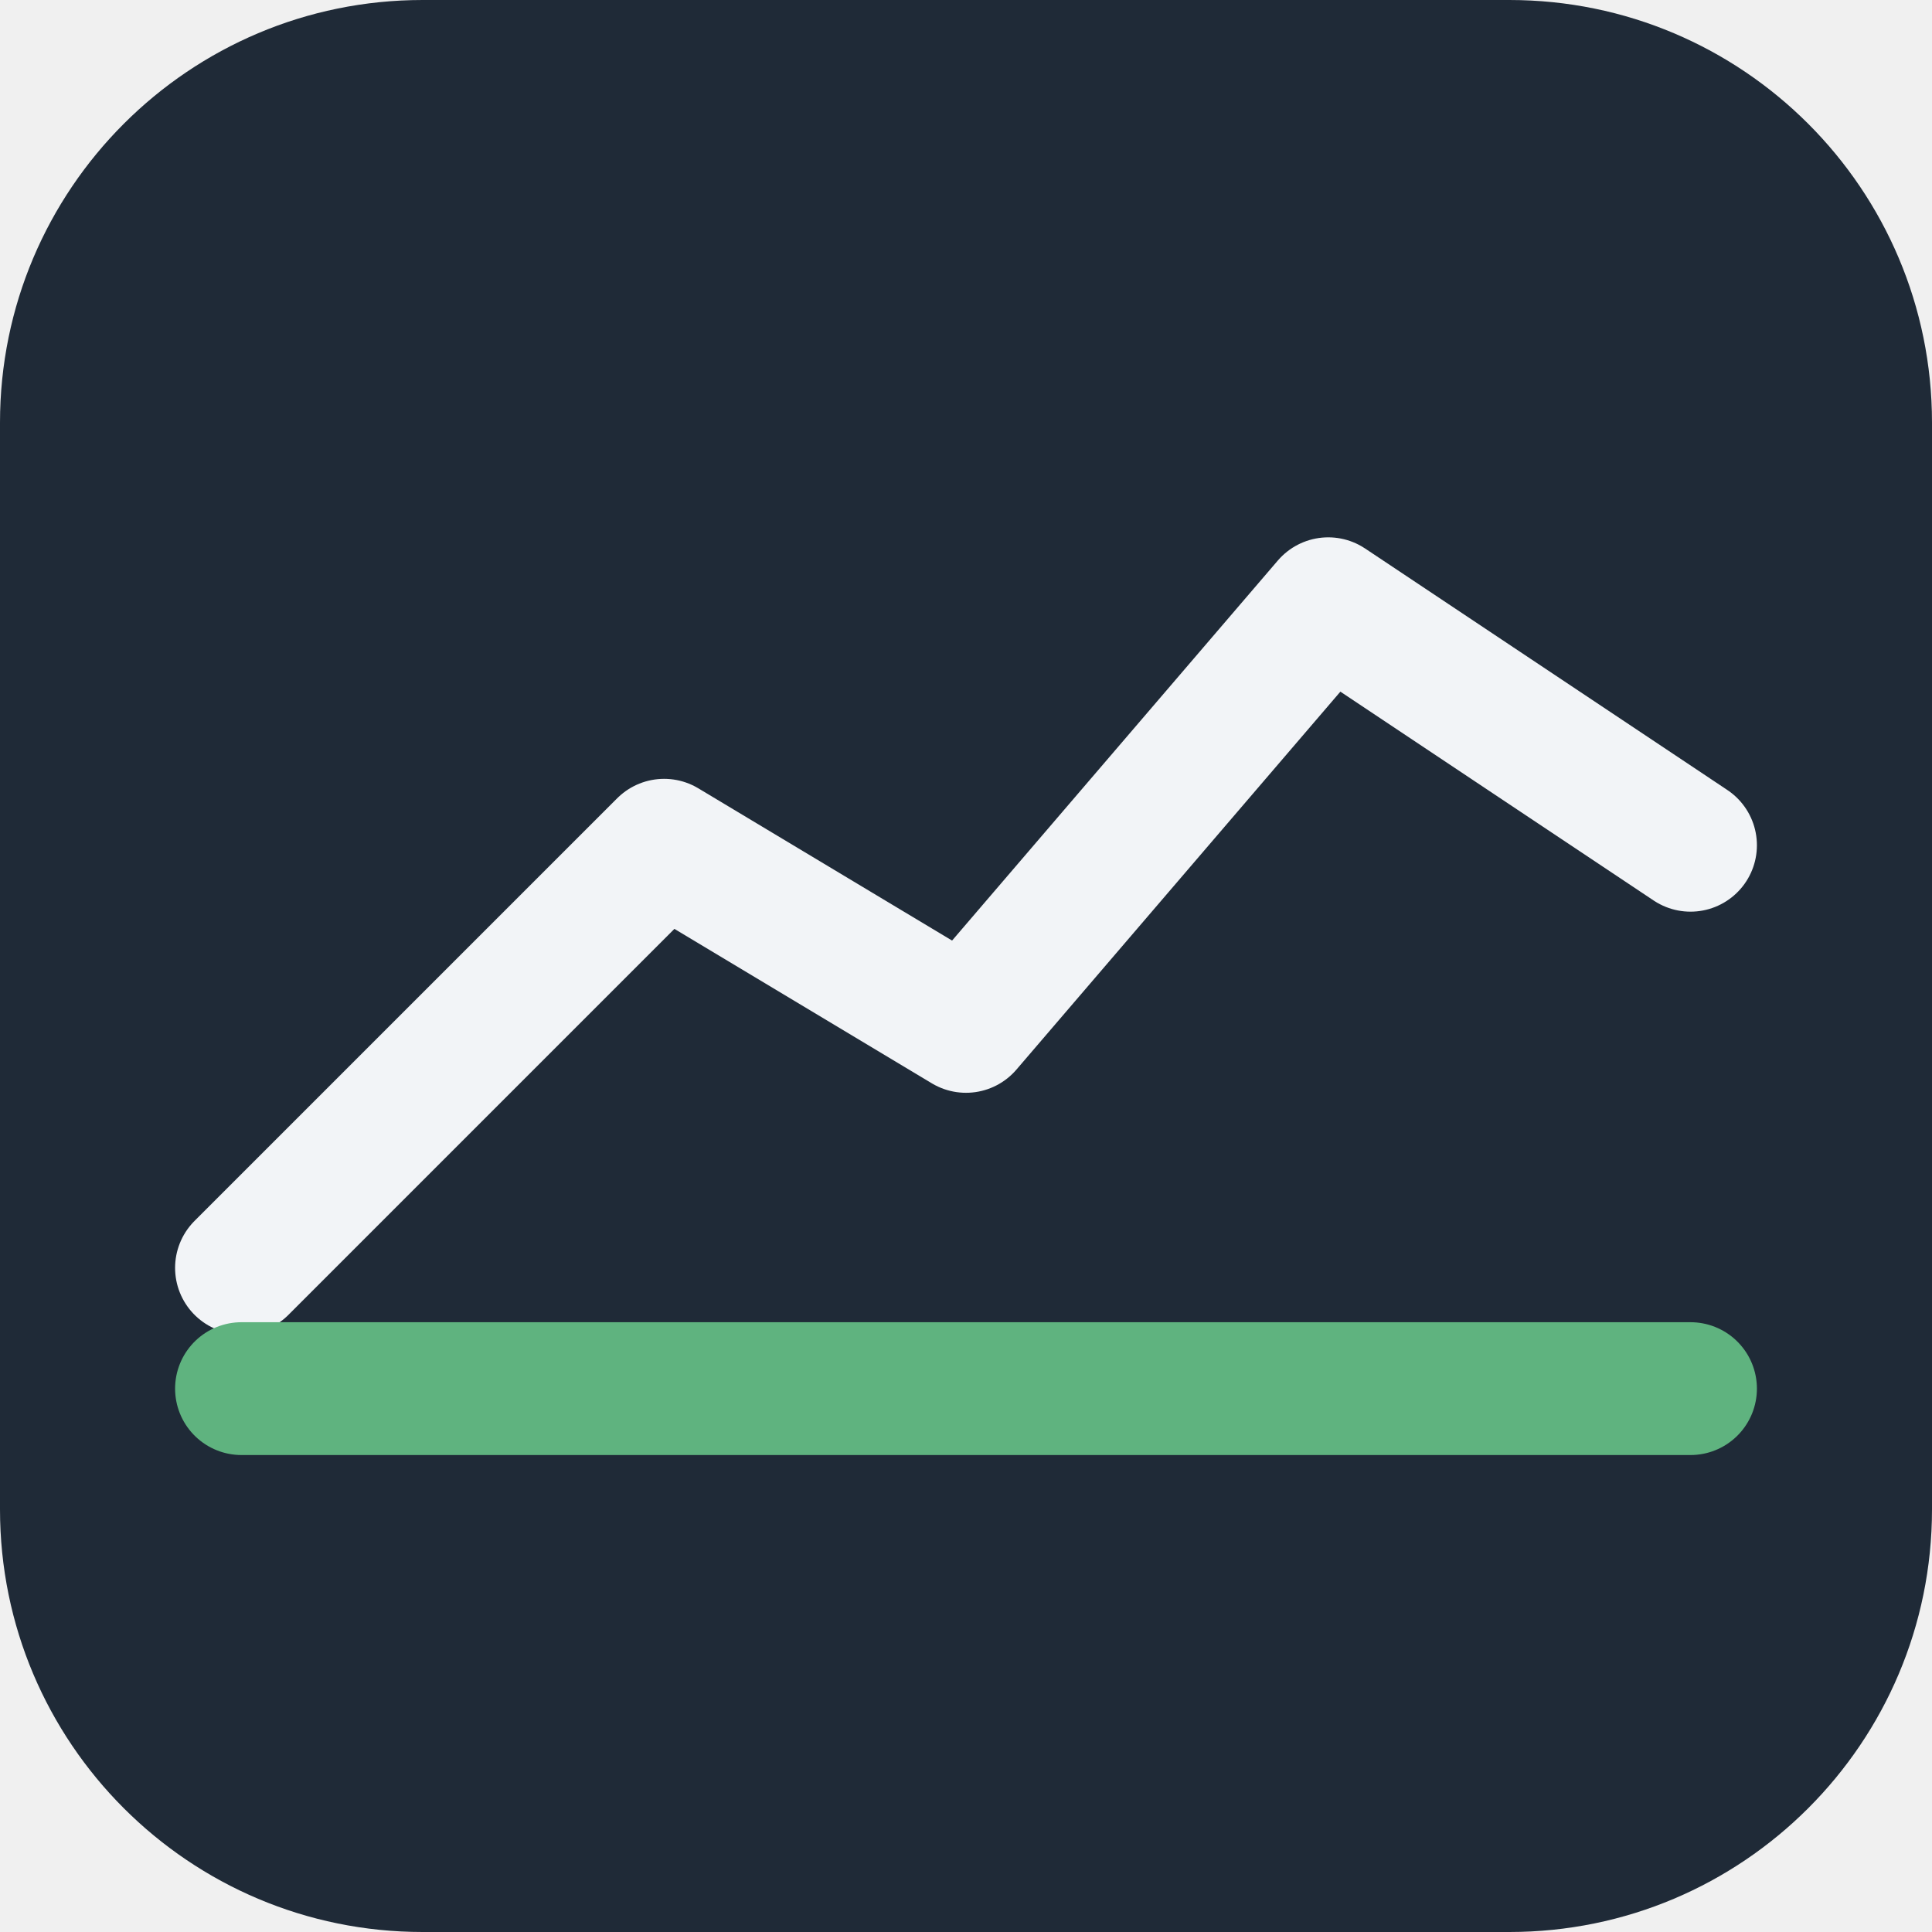
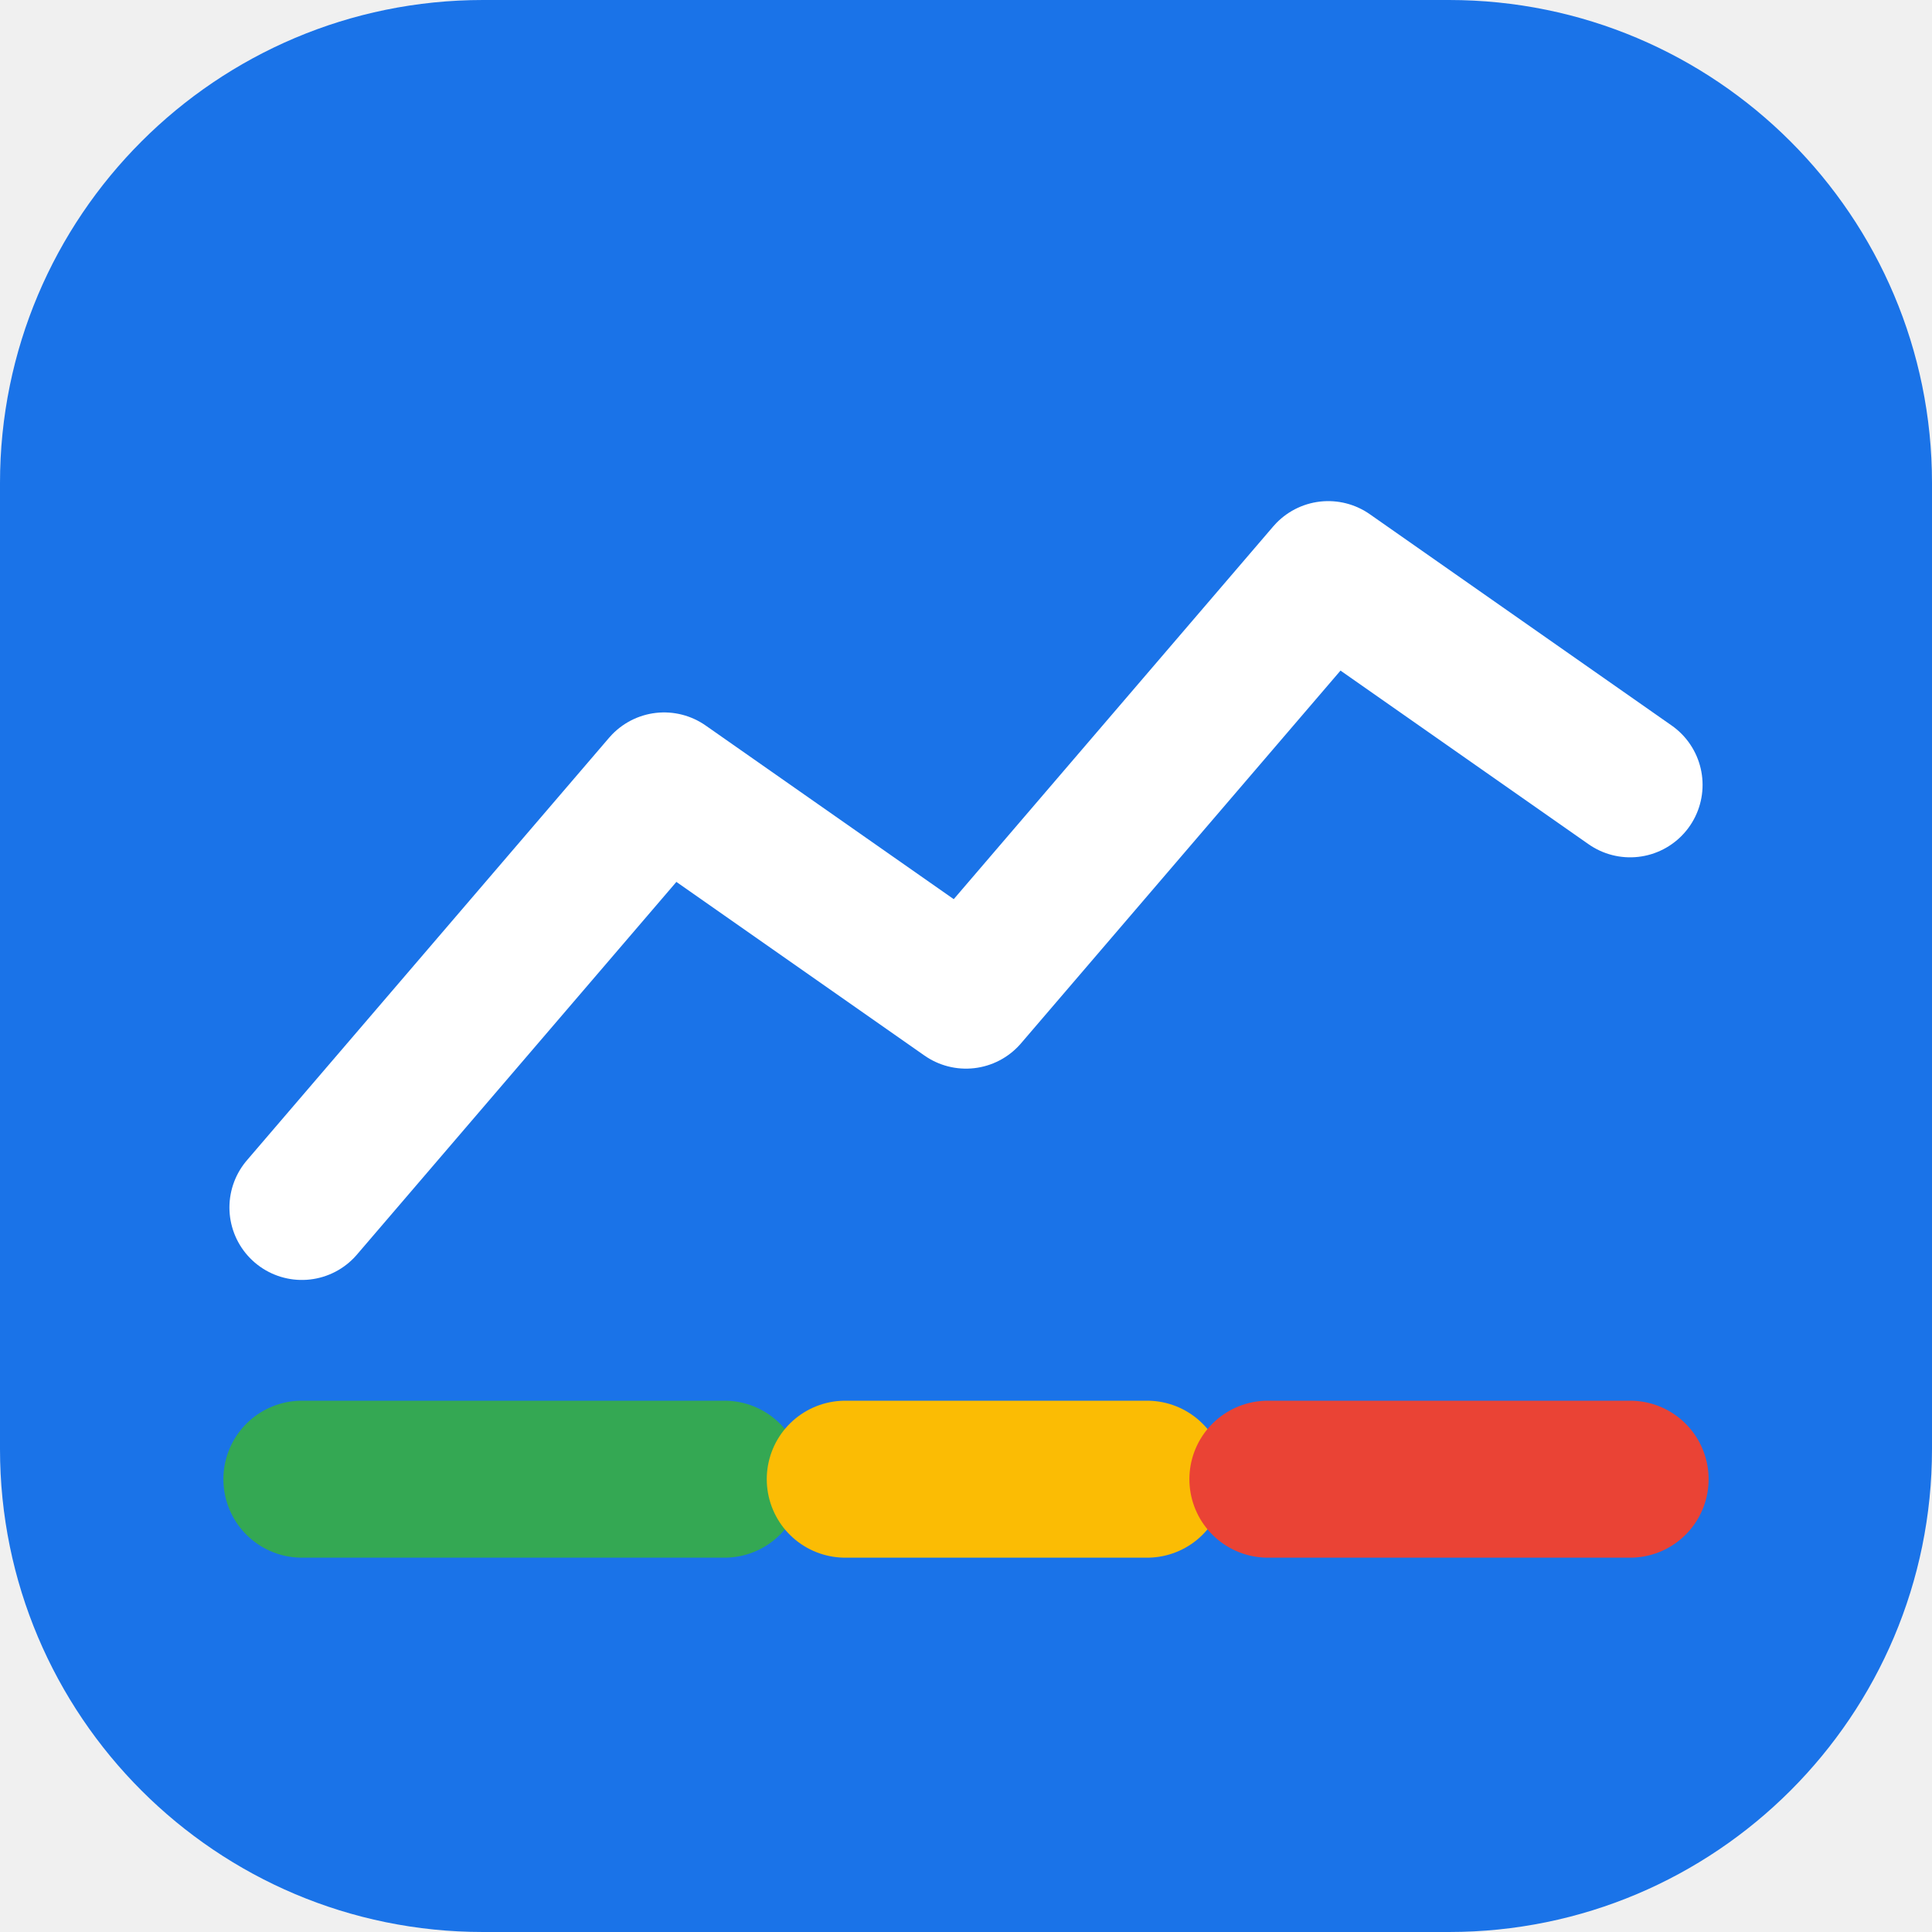
<svg xmlns="http://www.w3.org/2000/svg" viewBox="0 0 32 32">
-   <rect width="32" height="32" rx="7" fill="#1f2a37" />
-   <path d="M4 21 L11 14 L16 17 L22 10 L28 14" fill="none" stroke="#f2f4f7" stroke-width="2.2" stroke-linecap="round" stroke-linejoin="round" />
-   <path d="M4 23 L28 23" stroke="#5fb37f" stroke-width="2.2" stroke-linecap="round" />
+   <rect width="32" height="32" rx="8" fill="#1a73e8" />
+   <path d="M5 20 L11 13 L16 16.5 L22 9.5 L27 13" fill="none" stroke="#fff" stroke-width="2.4" stroke-linecap="round" stroke-linejoin="round" />
+   <path d="M5 24.5 H12" stroke="#34a853" stroke-width="2.6" stroke-linecap="round" />
+   <path d="M14 24.5 H19" stroke="#fbbc04" stroke-width="2.6" stroke-linecap="round" />
+   <path d="M21 24.5 H27" stroke="#ea4335" stroke-width="2.6" stroke-linecap="round" />
</svg>
